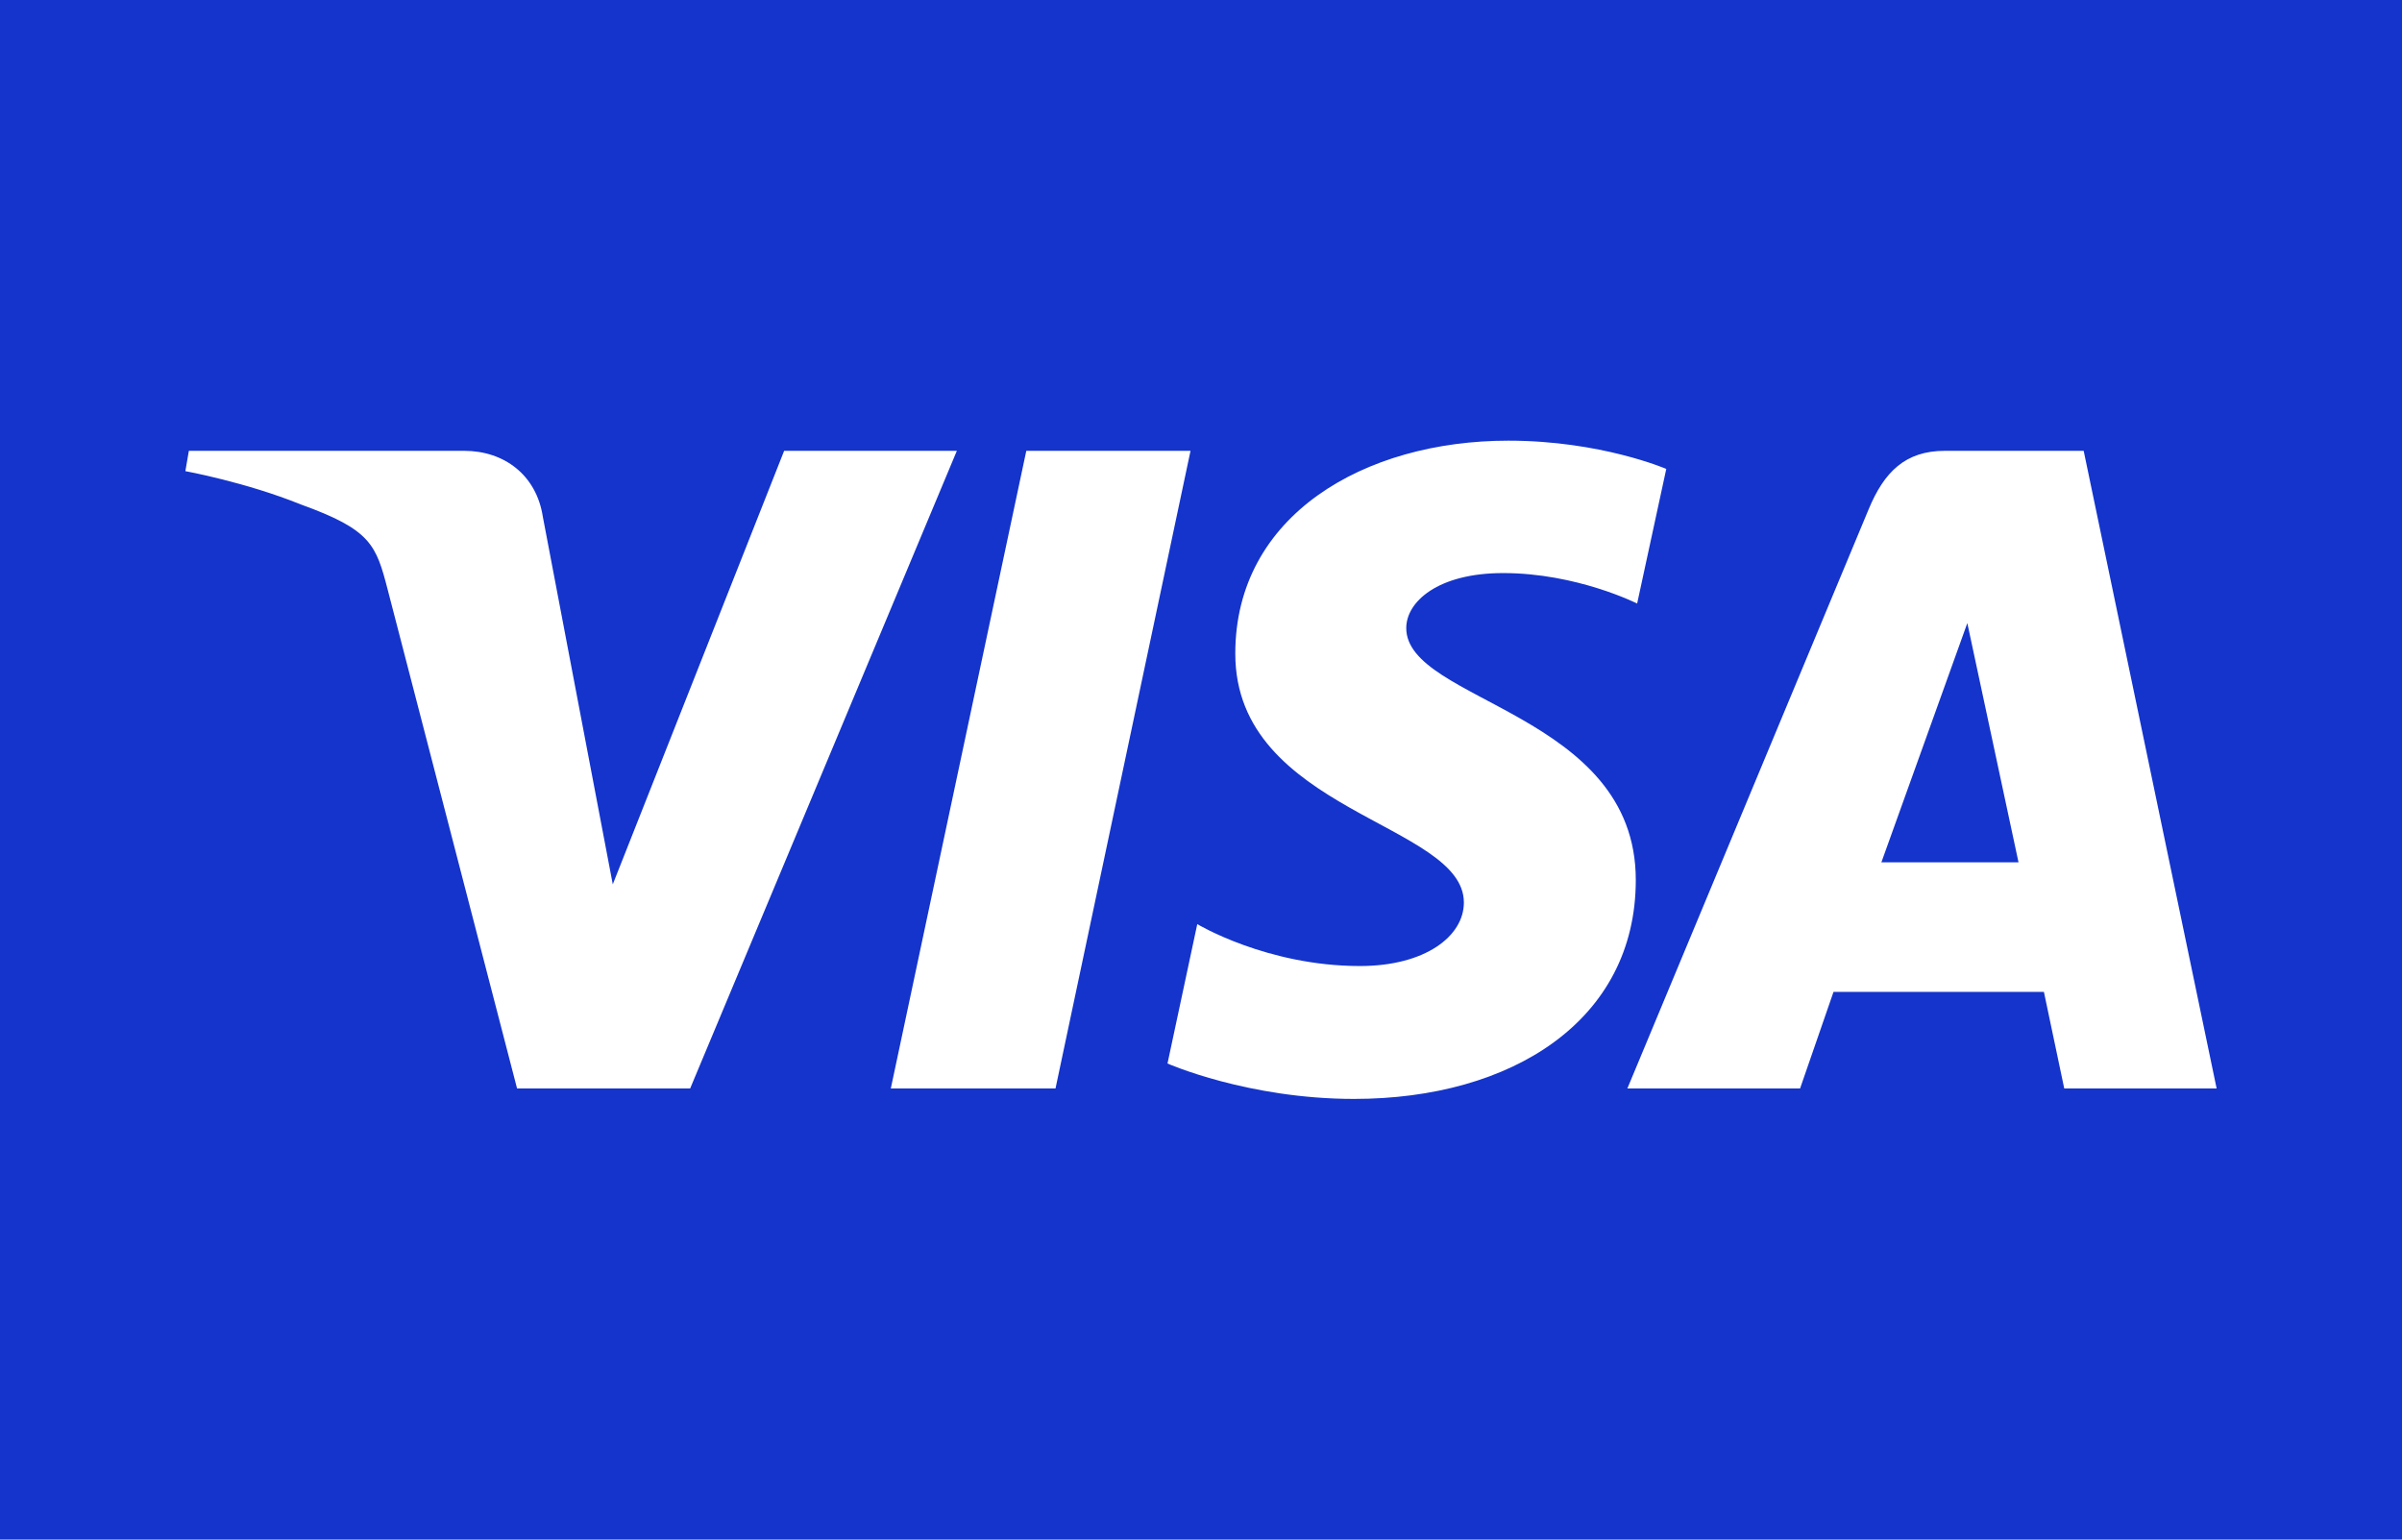
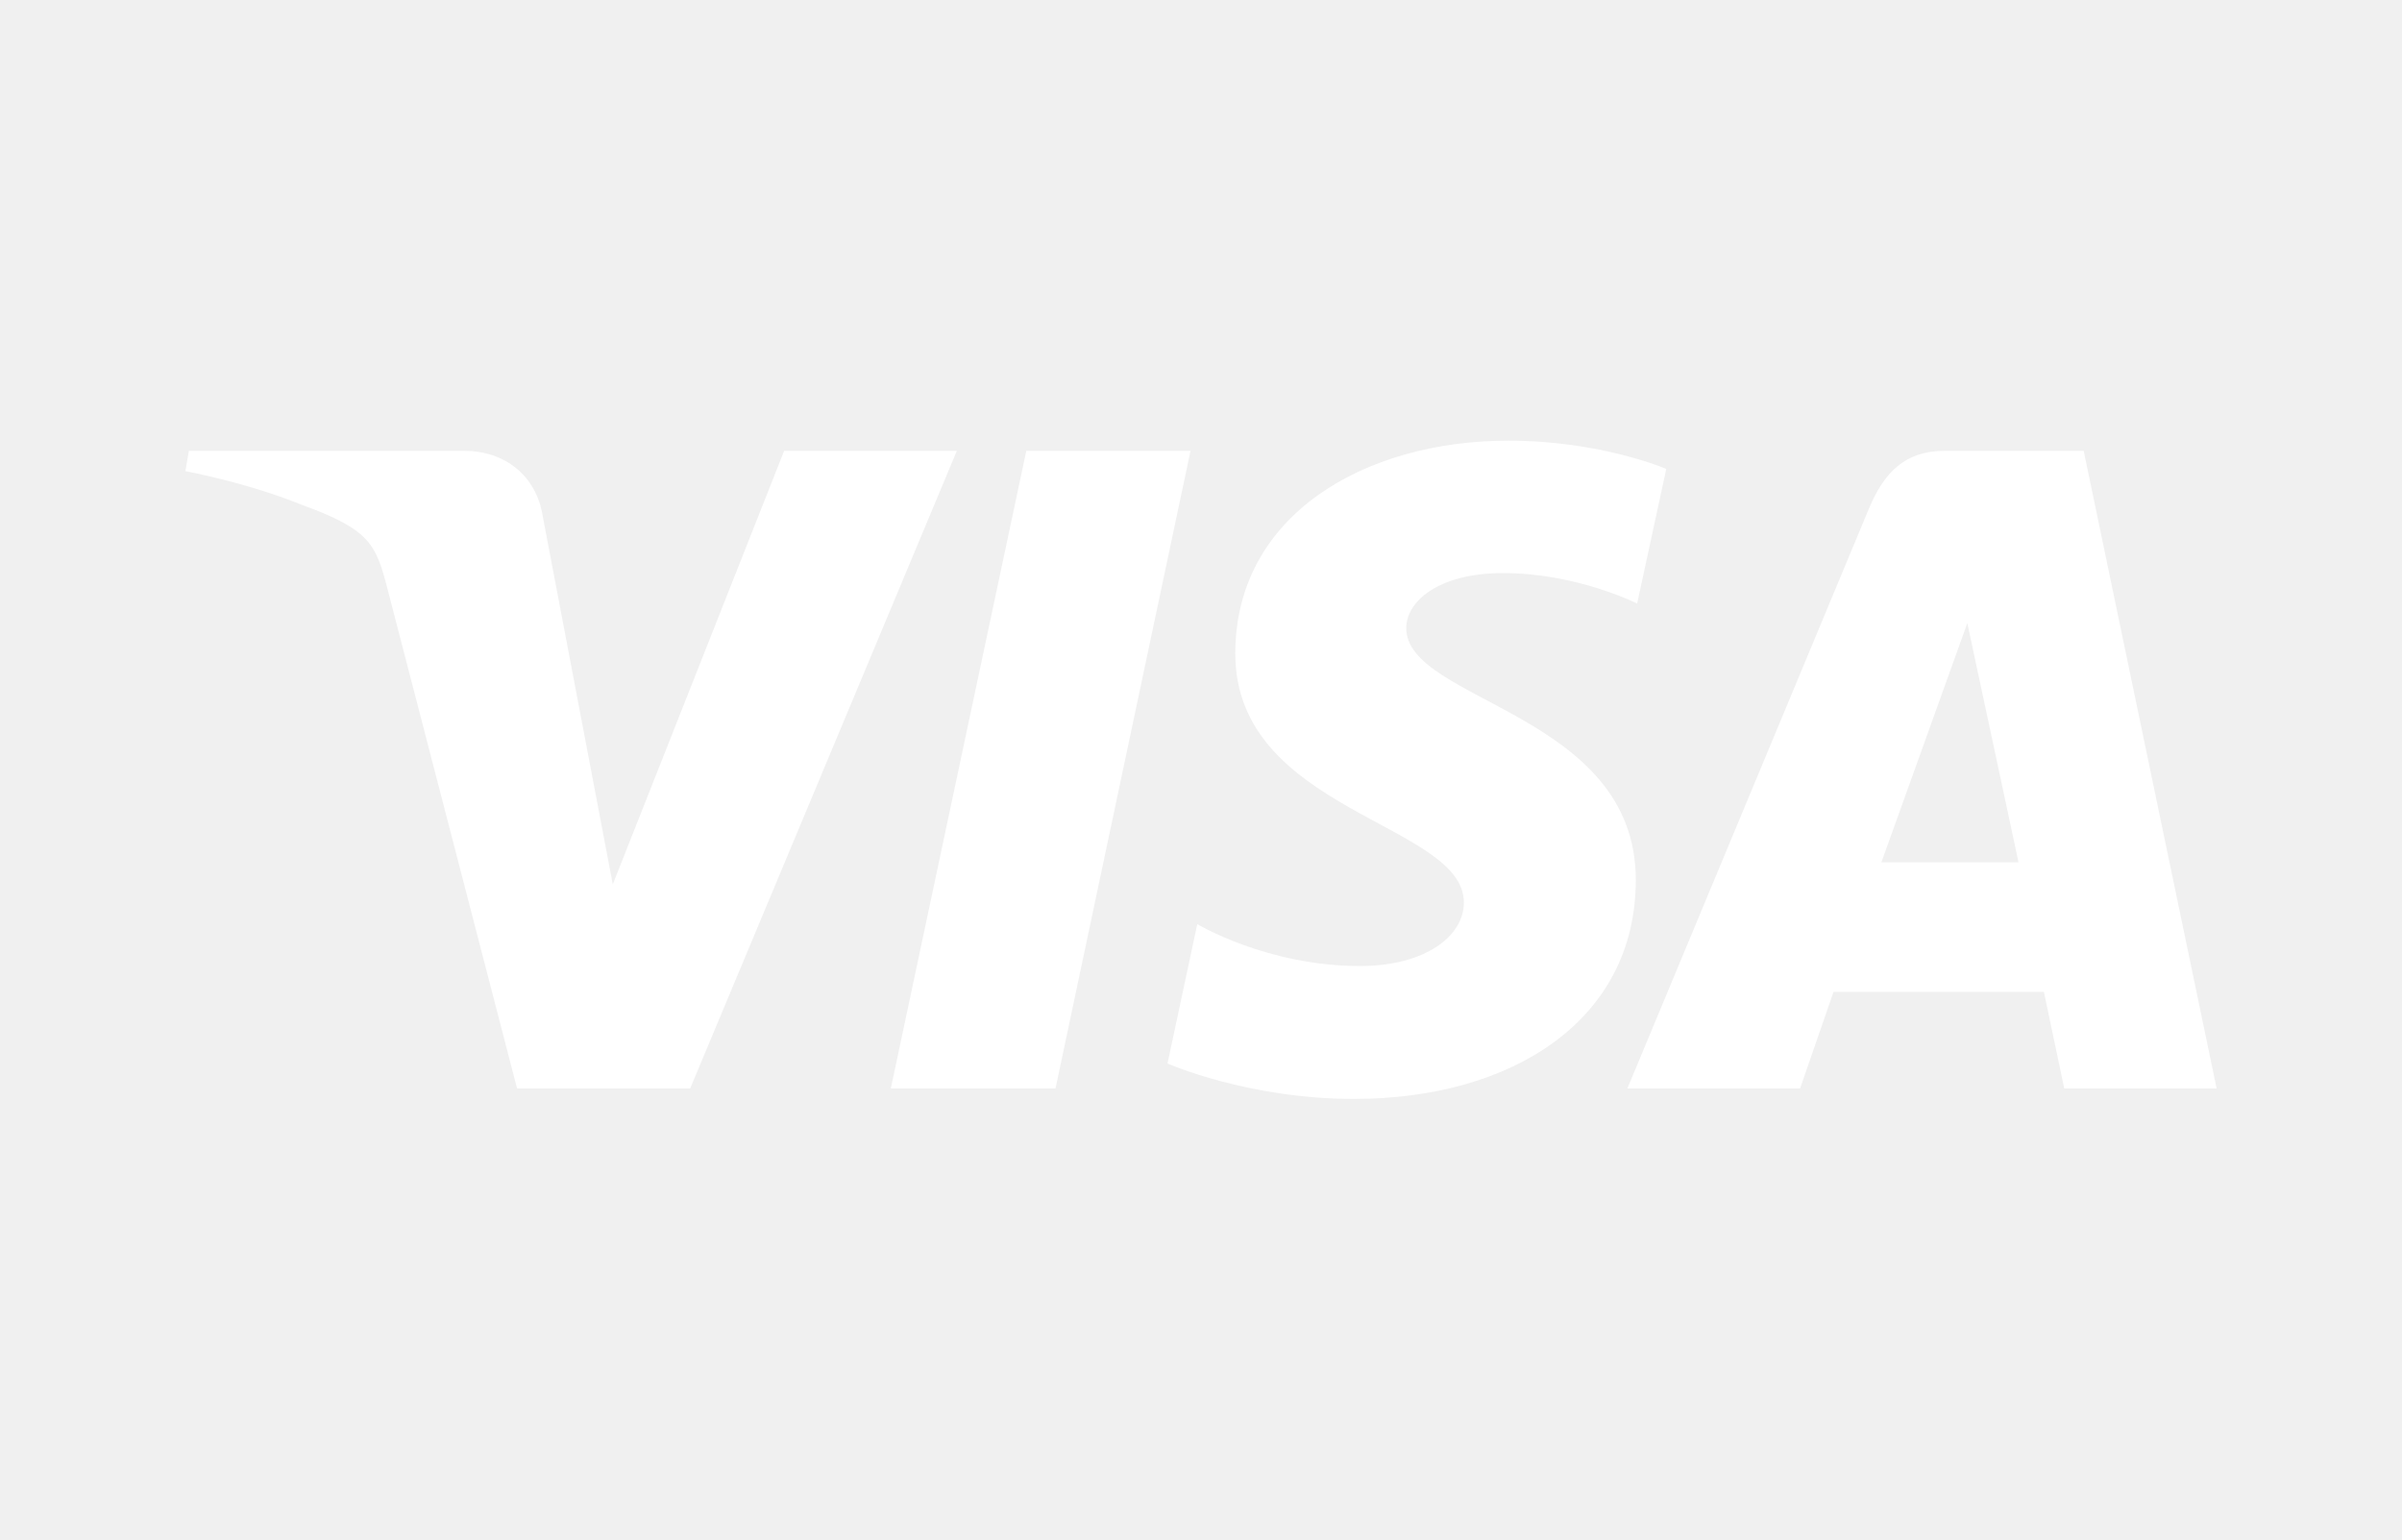
<svg xmlns="http://www.w3.org/2000/svg" width="780" height="500" viewBox="0 0 780 500" fill="none">
  <g clip-path="url(#clip0_6278_125833)">
-     <path d="M780 0H0V500H780V0Z" fill="#1434CB" />
    <path d="M489.823 143.111C442.988 143.111 401.134 167.393 401.134 212.256C401.134 263.706 475.364 267.259 475.364 293.106C475.364 303.989 462.895 313.731 441.6 313.731C411.377 313.731 388.789 300.119 388.789 300.119L379.123 345.391C379.123 345.391 405.145 356.889 439.692 356.889C490.898 356.889 531.19 331.415 531.19 285.784C531.19 231.419 456.652 227.971 456.652 203.981C456.652 195.455 466.887 186.114 488.122 186.114C512.081 186.114 531.628 196.014 531.628 196.014L541.087 152.289C541.087 152.289 519.818 143.111 489.823 143.111ZM61.329 146.411L60.195 153.011C60.195 153.011 79.899 156.618 97.645 163.814C120.495 172.064 122.122 176.868 125.971 191.786L167.905 353.486H224.118L310.719 146.411H254.635L198.989 287.202L176.282 167.861C174.199 154.203 163.651 146.411 150.74 146.411H61.329ZM333.271 146.411L289.275 353.486H342.756L386.598 146.411H333.271ZM631.554 146.411C618.658 146.411 611.825 153.318 606.811 165.386L528.458 353.486H584.542L595.393 322.136H663.72L670.318 353.486H719.805L676.633 146.411H631.554ZM638.848 202.356L655.473 280.061H610.935L638.848 202.356Z" fill="white" />
  </g>
  <defs>
    <clipPath id="clip0_6278_125833">
      <rect width="780" height="500" fill="white" />
    </clipPath>
  </defs>
</svg>
